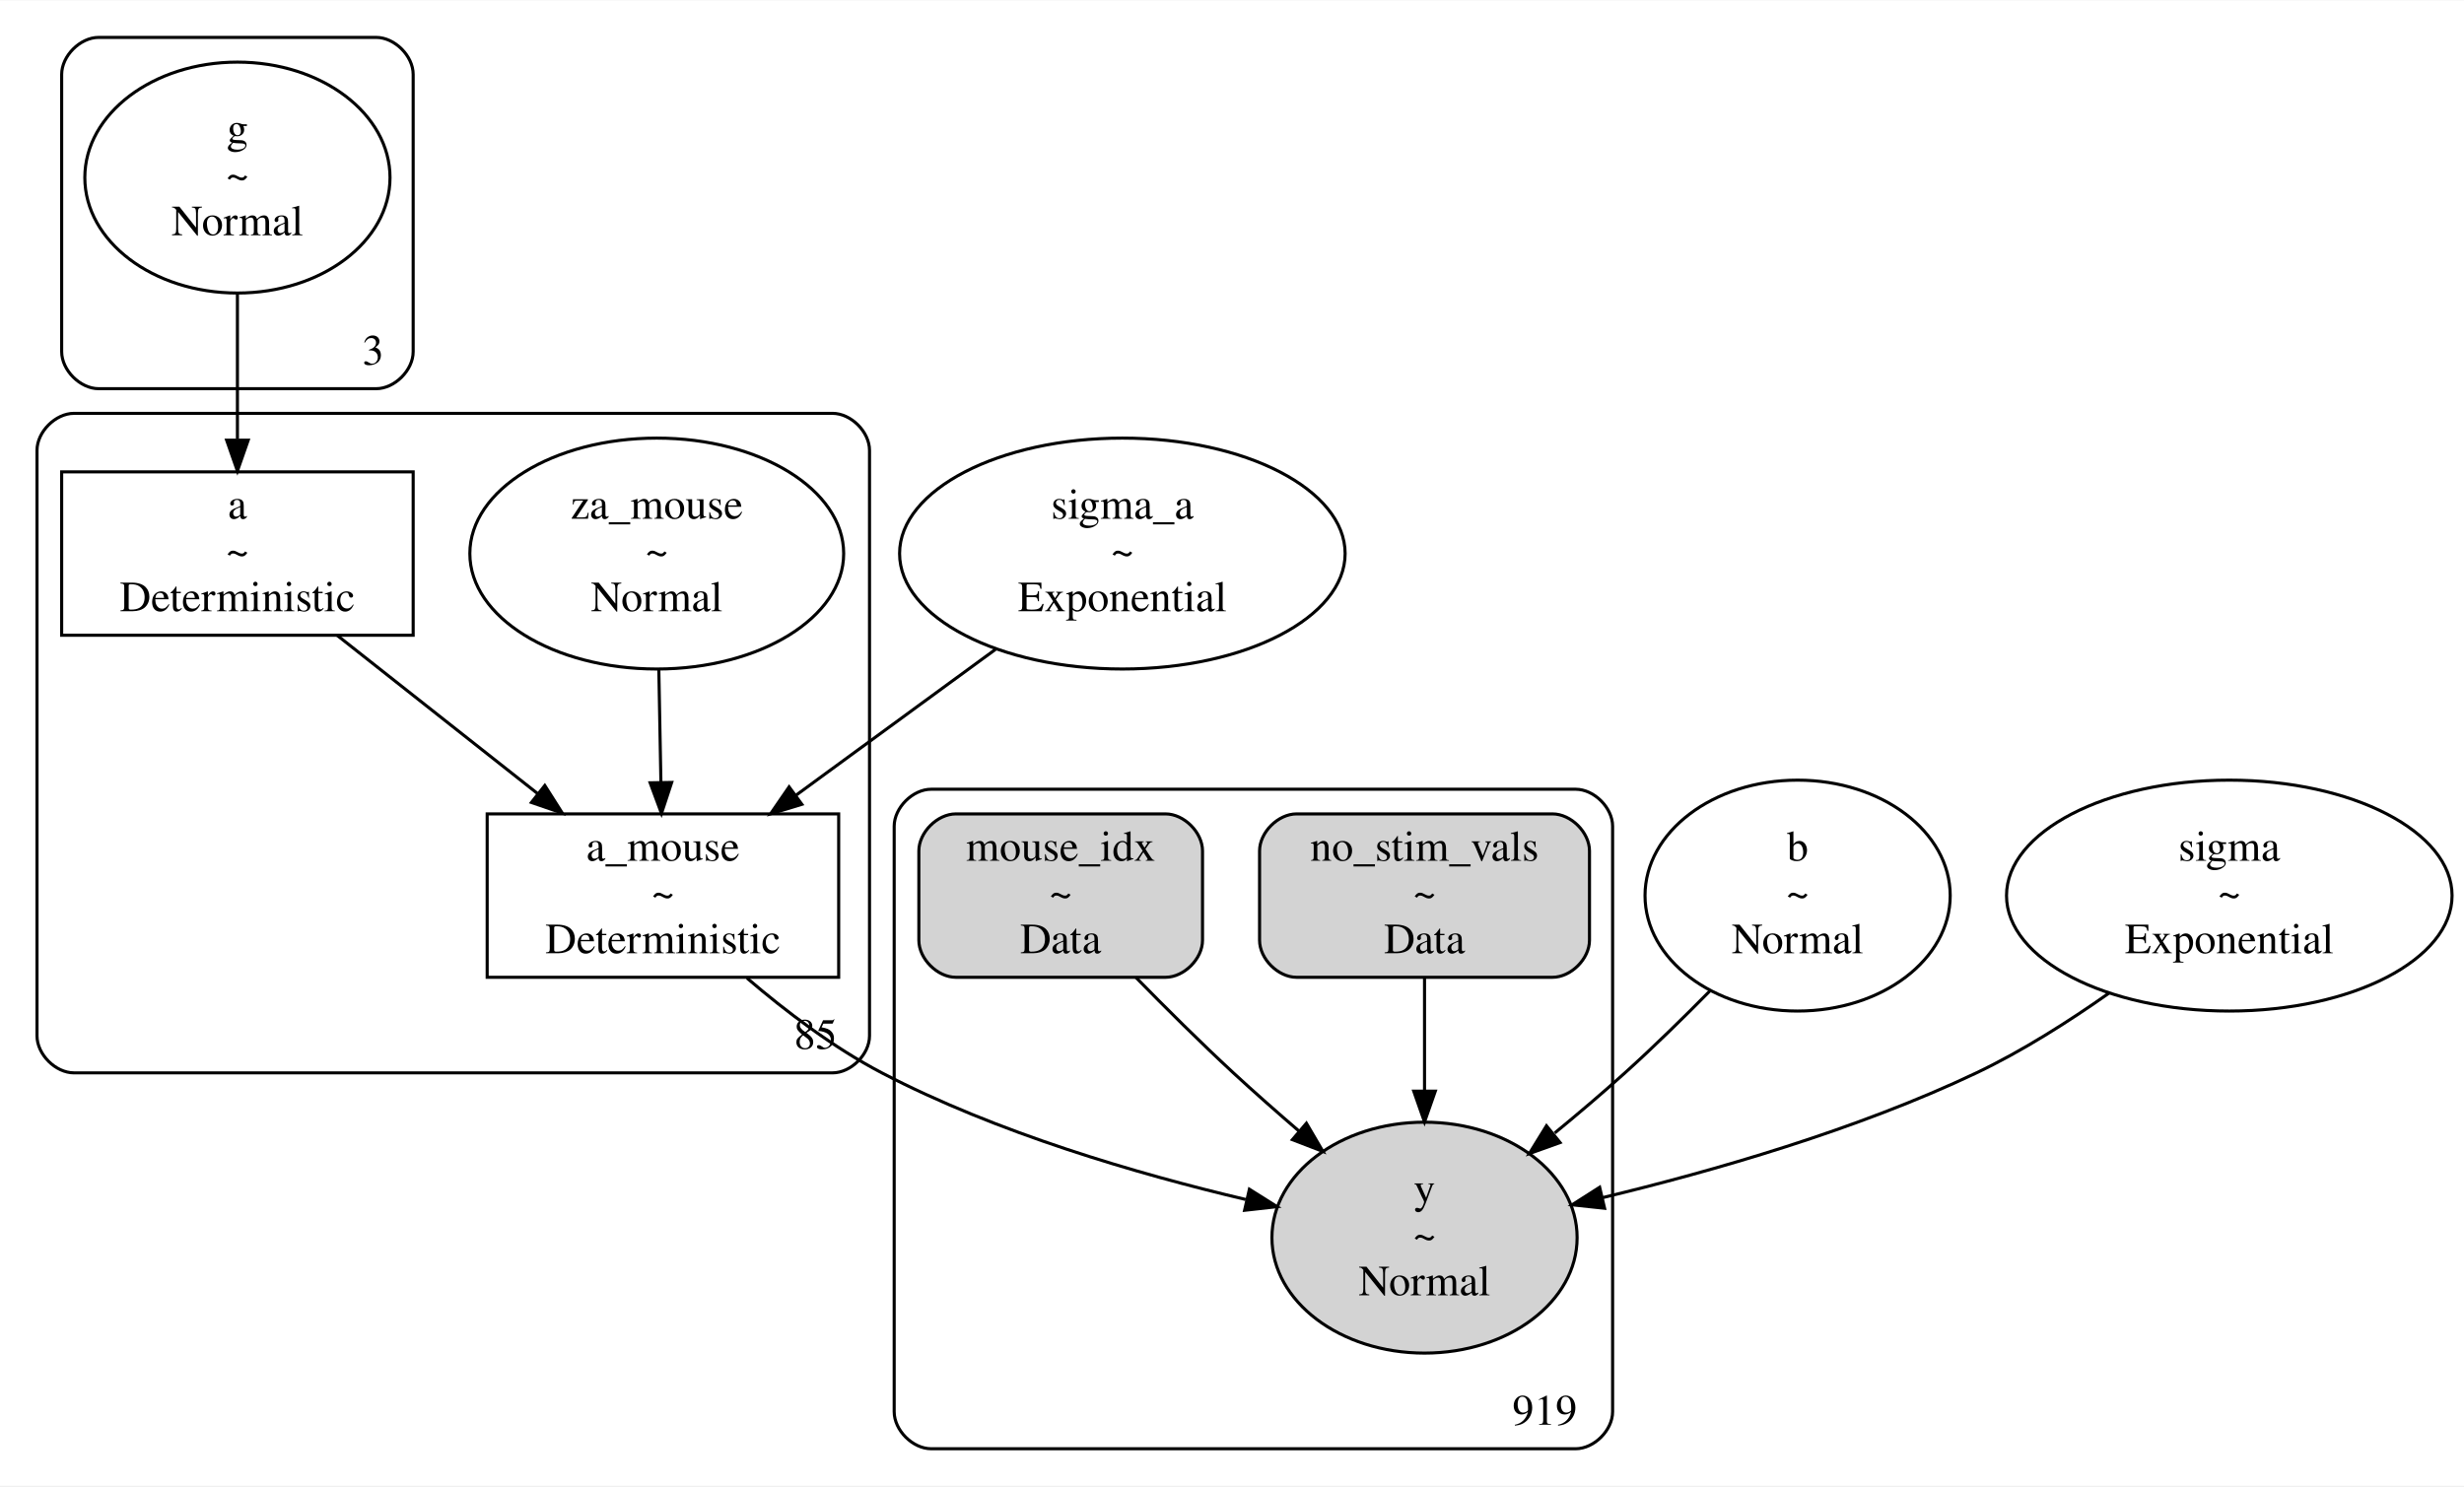
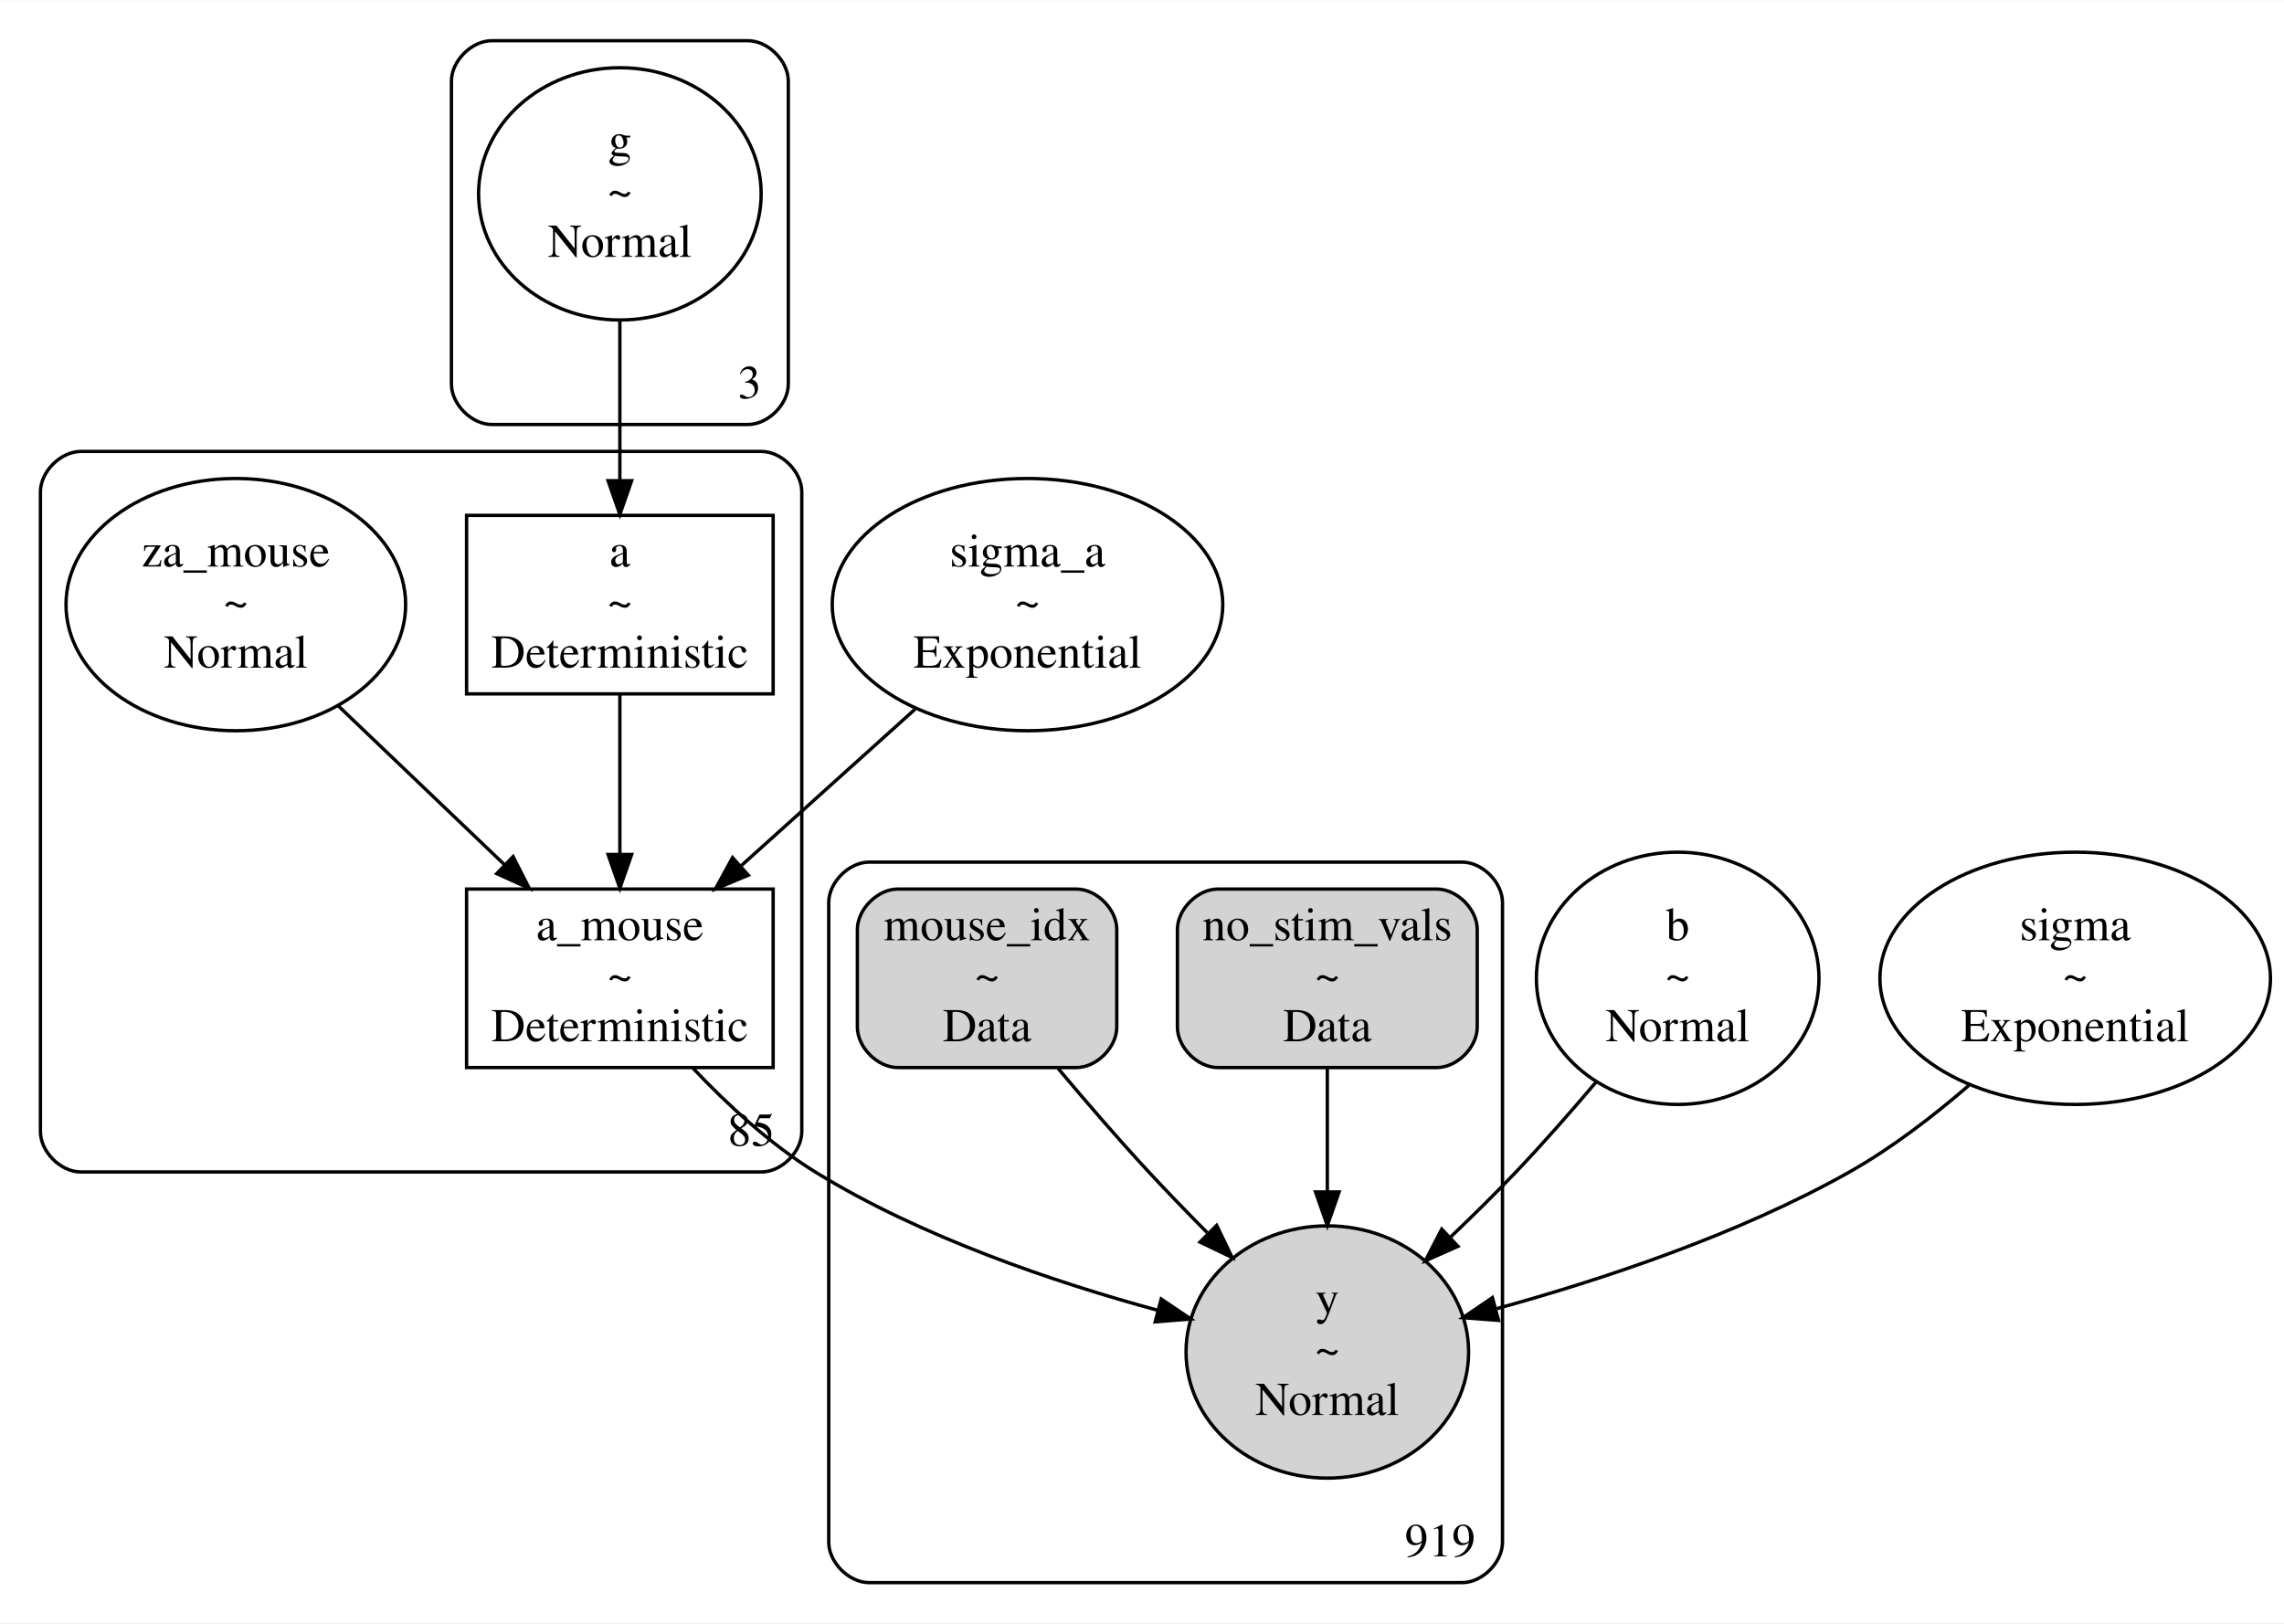
- <svg xmlns="http://www.w3.org/2000/svg" width="799pt" height="482pt" viewBox="0.00 0.00 799.12 481.81">
+ <svg xmlns="http://www.w3.org/2000/svg" width="678pt" height="482pt" viewBox="0.00 0.00 677.98 481.81">
  <g id="graph0" class="graph" transform="scale(1 1) rotate(0) translate(4 477.81)">
-     <polygon fill="white" stroke="transparent" points="-4,4 -4,-477.81 795.12,-477.81 795.12,4 -4,4" />
+     <polygon fill="white" stroke="transparent" points="-4,4 -4,-477.81 673.98,-477.81 673.98,4 -4,4" />
    <g id="clust1" class="cluster">
-       <path fill="none" stroke="black" d="M28,-351.86C28,-351.86 118,-351.86 118,-351.86 124,-351.86 130,-357.86 130,-363.86 130,-363.86 130,-453.81 130,-453.81 130,-459.81 124,-465.81 118,-465.81 118,-465.81 28,-465.81 28,-465.81 22,-465.81 16,-459.81 16,-453.81 16,-453.81 16,-363.86 16,-363.86 16,-357.86 22,-351.86 28,-351.86" />
-       <text text-anchor="middle" x="117" y="-359.66" font-family="Times,serif" font-size="14.00">3</text>
+       <path fill="none" stroke="black" d="M142,-351.86C142,-351.86 218,-351.86 218,-351.86 224,-351.86 230,-357.86 230,-363.86 230,-363.86 230,-453.81 230,-453.81 230,-459.81 224,-465.81 218,-465.81 218,-465.81 142,-465.81 142,-465.81 136,-465.81 130,-459.81 130,-453.81 130,-453.81 130,-363.86 130,-363.86 130,-357.86 136,-351.86 142,-351.86" />
+       <text text-anchor="middle" x="218.5" y="-359.66" font-family="Times,serif" font-size="14.00">3</text>
    </g>
    <g id="clust2" class="cluster">
-       <path fill="none" stroke="black" d="M20,-129.93C20,-129.93 266,-129.93 266,-129.93 272,-129.93 278,-135.93 278,-141.93 278,-141.93 278,-331.86 278,-331.86 278,-337.86 272,-343.86 266,-343.86 266,-343.86 20,-343.86 20,-343.86 14,-343.86 8,-337.86 8,-331.86 8,-331.86 8,-141.93 8,-141.93 8,-135.93 14,-129.93 20,-129.93" />
-       <text text-anchor="middle" x="260.5" y="-137.73" font-family="Times,serif" font-size="14.00">85</text>
+       <path fill="none" stroke="black" d="M20,-129.93C20,-129.93 222,-129.93 222,-129.93 228,-129.93 234,-135.93 234,-141.93 234,-141.93 234,-331.86 234,-331.86 234,-337.86 228,-343.86 222,-343.86 222,-343.86 20,-343.86 20,-343.86 14,-343.86 8,-337.86 8,-331.86 8,-331.86 8,-141.93 8,-141.93 8,-135.93 14,-129.93 20,-129.93" />
+       <text text-anchor="middle" x="219" y="-137.73" font-family="Times,serif" font-size="14.00">85</text>
    </g>
    <g id="clust3" class="cluster">
-       <path fill="none" stroke="black" d="M298,-8C298,-8 507,-8 507,-8 513,-8 519,-14 519,-20 519,-20 519,-209.93 519,-209.93 519,-215.93 513,-221.93 507,-221.93 507,-221.93 298,-221.93 298,-221.93 292,-221.93 286,-215.93 286,-209.93 286,-209.93 286,-20 286,-20 286,-14 292,-8 298,-8" />
-       <text text-anchor="middle" x="497" y="-15.8" font-family="Times,serif" font-size="14.00">919</text>
+       <path fill="none" stroke="black" d="M254,-8C254,-8 430,-8 430,-8 436,-8 442,-14 442,-20 442,-20 442,-209.93 442,-209.93 442,-215.93 436,-221.93 430,-221.93 430,-221.93 254,-221.93 254,-221.93 248,-221.93 242,-215.93 242,-209.93 242,-209.93 242,-20 242,-20 242,-14 248,-8 254,-8" />
+       <text text-anchor="middle" x="423.5" y="-15.8" font-family="Times,serif" font-size="14.00">919</text>
    </g>
    <g id="node1" class="node">
-       <ellipse fill="none" stroke="black" cx="73" cy="-420.34" rx="49.49" ry="37.45" />
-       <text text-anchor="middle" x="73" y="-431.64" font-family="Times,serif" font-size="14.00">g</text>
-       <text text-anchor="middle" x="73" y="-416.64" font-family="Times,serif" font-size="14.00">~</text>
-       <text text-anchor="middle" x="73" y="-401.64" font-family="Times,serif" font-size="14.00">Normal</text>
+       <ellipse fill="none" stroke="black" cx="180" cy="-420.34" rx="41.94" ry="37.45" />
+       <text text-anchor="middle" x="180" y="-431.64" font-family="Times,serif" font-size="14.00">g</text>
+       <text text-anchor="middle" x="180" y="-416.64" font-family="Times,serif" font-size="14.00">~</text>
+       <text text-anchor="middle" x="180" y="-401.64" font-family="Times,serif" font-size="14.00">Normal</text>
+     </g>
+     <g id="node5" class="node">
+       <polygon fill="none" stroke="black" points="225.5,-324.88 134.5,-324.88 134.5,-271.88 225.5,-271.88 225.5,-324.88" />
+       <text text-anchor="middle" x="180" y="-309.68" font-family="Times,serif" font-size="14.00">a</text>
+       <text text-anchor="middle" x="180" y="-294.68" font-family="Times,serif" font-size="14.00">~</text>
+       <text text-anchor="middle" x="180" y="-279.68" font-family="Times,serif" font-size="14.00">Deterministic</text>
+     </g>
+     <g id="edge1" class="edge">
+       <path fill="none" stroke="black" d="M180,-382.69C180,-367.73 180,-350.46 180,-335.54" />
+       <polygon fill="black" stroke="black" points="183.5,-335.16 180,-325.16 176.5,-335.16 183.5,-335.16" />
+     </g>
+     <g id="node2" class="node">
+       <ellipse fill="none" stroke="black" cx="494" cy="-187.43" rx="41.94" ry="37.45" />
+       <text text-anchor="middle" x="494" y="-198.73" font-family="Times,serif" font-size="14.00">b</text>
+       <text text-anchor="middle" x="494" y="-183.73" font-family="Times,serif" font-size="14.00">~</text>
+       <text text-anchor="middle" x="494" y="-168.73" font-family="Times,serif" font-size="14.00">Normal</text>
+     </g>
+     <g id="node8" class="node">
+       <ellipse fill="lightgrey" stroke="black" cx="390" cy="-76.48" rx="41.94" ry="37.45" />
+       <text text-anchor="middle" x="390" y="-87.78" font-family="Times,serif" font-size="14.00">y</text>
+       <text text-anchor="middle" x="390" y="-72.78" font-family="Times,serif" font-size="14.00">~</text>
+       <text text-anchor="middle" x="390" y="-57.78" font-family="Times,serif" font-size="14.00">Normal</text>
+     </g>
+     <g id="edge9" class="edge">
+       <path fill="none" stroke="black" d="M469.71,-156.55C462.29,-147.79 453.99,-138.32 446,-129.93 439.92,-123.55 433.25,-116.97 426.69,-110.71" />
+       <polygon fill="black" stroke="black" points="428.77,-107.86 419.09,-103.55 423.97,-112.96 428.77,-107.86" />
+     </g>
+     <g id="node3" class="node">
+       <ellipse fill="none" stroke="black" cx="301" cy="-298.38" rx="57.97" ry="37.45" />
+       <text text-anchor="middle" x="301" y="-309.68" font-family="Times,serif" font-size="14.00">sigma_a</text>
+       <text text-anchor="middle" x="301" y="-294.68" font-family="Times,serif" font-size="14.00">~</text>
+       <text text-anchor="middle" x="301" y="-279.68" font-family="Times,serif" font-size="14.00">Exponential</text>
+     </g>
+     <g id="node6" class="node">
+       <polygon fill="none" stroke="black" points="225.5,-213.93 134.5,-213.93 134.5,-160.93 225.5,-160.93 225.5,-213.93" />
+       <text text-anchor="middle" x="180" y="-198.73" font-family="Times,serif" font-size="14.00">a_mouse</text>
+       <text text-anchor="middle" x="180" y="-183.73" font-family="Times,serif" font-size="14.00">~</text>
+       <text text-anchor="middle" x="180" y="-168.73" font-family="Times,serif" font-size="14.00">Deterministic</text>
+     </g>
+     <g id="edge3" class="edge">
+       <path fill="none" stroke="black" d="M267.62,-267.32C251.63,-252.92 232.45,-235.66 216.12,-220.95" />
+       <polygon fill="black" stroke="black" points="218.13,-218.05 208.36,-213.96 213.45,-223.26 218.13,-218.05" />
+     </g>
+     <g id="node4" class="node">
+       <ellipse fill="none" stroke="black" cx="612" cy="-187.43" rx="57.97" ry="37.45" />
+       <text text-anchor="middle" x="612" y="-198.73" font-family="Times,serif" font-size="14.00">sigma</text>
+       <text text-anchor="middle" x="612" y="-183.73" font-family="Times,serif" font-size="14.00">~</text>
+       <text text-anchor="middle" x="612" y="-168.73" font-family="Times,serif" font-size="14.00">Exponential</text>
+     </g>
+     <g id="edge8" class="edge">
+       <path fill="none" stroke="black" d="M580.43,-155.63C569.8,-146.44 557.46,-136.96 545,-129.93 512.06,-111.36 471.48,-97.92 440.1,-89.3" />
+       <polygon fill="black" stroke="black" points="440.82,-85.87 430.26,-86.67 439.01,-92.63 440.82,-85.87" />
+     </g>
+     <g id="edge2" class="edge">
+       <path fill="none" stroke="black" d="M180,-271.84C180,-257.73 180,-239.98 180,-224.49" />
+       <polygon fill="black" stroke="black" points="183.5,-224.19 180,-214.19 176.5,-224.19 183.5,-224.19" />
+     </g>
+     <g id="edge5" class="edge">
+       <path fill="none" stroke="black" d="M201.69,-160.75C211.82,-150.04 224.6,-138.19 238,-129.93 269.42,-110.57 308.92,-97.22 339.78,-88.83" />
+       <polygon fill="black" stroke="black" points="340.69,-92.21 349.47,-86.28 338.91,-85.44 340.69,-92.21" />
    </g>
    <g id="node7" class="node">
-       <polygon fill="none" stroke="black" points="130,-324.88 16,-324.88 16,-271.88 130,-271.88 130,-324.88" />
-       <text text-anchor="middle" x="73" y="-309.68" font-family="Times,serif" font-size="14.00">a</text>
-       <text text-anchor="middle" x="73" y="-294.68" font-family="Times,serif" font-size="14.00">~</text>
-       <text text-anchor="middle" x="73" y="-279.68" font-family="Times,serif" font-size="14.00">Deterministic</text>
+       <ellipse fill="none" stroke="black" cx="66" cy="-298.38" rx="50.41" ry="37.45" />
+       <text text-anchor="middle" x="66" y="-309.68" font-family="Times,serif" font-size="14.00">za_mouse</text>
+       <text text-anchor="middle" x="66" y="-294.68" font-family="Times,serif" font-size="14.00">~</text>
+       <text text-anchor="middle" x="66" y="-279.68" font-family="Times,serif" font-size="14.00">Normal</text>
    </g>
-     <g id="edge1" class="edge">
-       <path fill="none" stroke="black" d="M73,-382.69C73,-367.73 73,-350.46 73,-335.54" />
-       <polygon fill="black" stroke="black" points="76.5,-335.16 73,-325.16 69.5,-335.16 76.5,-335.16" />
-     </g>
-     <g id="node2" class="node">
-       <ellipse fill="none" stroke="black" cx="579" cy="-187.43" rx="49.49" ry="37.45" />
-       <text text-anchor="middle" x="579" y="-198.73" font-family="Times,serif" font-size="14.00">b</text>
-       <text text-anchor="middle" x="579" y="-183.73" font-family="Times,serif" font-size="14.00">~</text>
-       <text text-anchor="middle" x="579" y="-168.73" font-family="Times,serif" font-size="14.00">Normal</text>
+     <g id="edge4" class="edge">
+       <path fill="none" stroke="black" d="M96.25,-268.47C111.44,-253.95 129.91,-236.3 145.64,-221.27" />
+       <polygon fill="black" stroke="black" points="148.3,-223.57 153.11,-214.13 143.46,-218.51 148.3,-223.57" />
    </g>
    <g id="node9" class="node">
-       <ellipse fill="lightgrey" stroke="black" cx="458" cy="-76.48" rx="49.49" ry="37.45" />
-       <text text-anchor="middle" x="458" y="-87.78" font-family="Times,serif" font-size="14.00">y</text>
-       <text text-anchor="middle" x="458" y="-72.78" font-family="Times,serif" font-size="14.00">~</text>
-       <text text-anchor="middle" x="458" y="-57.78" font-family="Times,serif" font-size="14.00">Normal</text>
+       <path fill="lightgrey" stroke="black" d="M422.5,-213.93C422.5,-213.93 357.5,-213.93 357.5,-213.93 351.5,-213.93 345.5,-207.93 345.5,-201.93 345.5,-201.93 345.5,-172.93 345.5,-172.93 345.5,-166.93 351.5,-160.93 357.5,-160.93 357.5,-160.93 422.5,-160.93 422.5,-160.93 428.5,-160.93 434.5,-166.93 434.5,-172.93 434.5,-172.93 434.5,-201.93 434.5,-201.93 434.5,-207.93 428.5,-213.93 422.5,-213.93" />
+       <text text-anchor="middle" x="390" y="-198.73" font-family="Times,serif" font-size="14.00">no_stim_vals</text>
+       <text text-anchor="middle" x="390" y="-183.73" font-family="Times,serif" font-size="14.00">~</text>
+       <text text-anchor="middle" x="390" y="-168.73" font-family="Times,serif" font-size="14.00">Data</text>
    </g>
-     <g id="edge8" class="edge">
-       <path fill="none" stroke="black" d="M550.53,-156.48C541.89,-147.72 532.23,-138.26 523,-129.93 515.81,-123.44 507.94,-116.76 500.24,-110.43" />
-       <polygon fill="black" stroke="black" points="501.96,-107.32 491.99,-103.74 497.55,-112.76 501.96,-107.32" />
+     <g id="edge6" class="edge">
+       <path fill="none" stroke="black" d="M390,-160.89C390,-149.98 390,-136.89 390,-124.35" />
+       <polygon fill="black" stroke="black" points="393.5,-124 390,-114 386.5,-124 393.5,-124" />
    </g>
-     <g id="node3" class="node">
-       <ellipse fill="none" stroke="black" cx="360" cy="-298.38" rx="72.25" ry="37.45" />
-       <text text-anchor="middle" x="360" y="-309.68" font-family="Times,serif" font-size="14.00">sigma_a</text>
-       <text text-anchor="middle" x="360" y="-294.68" font-family="Times,serif" font-size="14.00">~</text>
-       <text text-anchor="middle" x="360" y="-279.68" font-family="Times,serif" font-size="14.00">Exponential</text>
-     </g>
-     <g id="node5" class="node">
-       <polygon fill="none" stroke="black" points="268,-213.93 154,-213.93 154,-160.93 268,-160.93 268,-213.93" />
-       <text text-anchor="middle" x="211" y="-198.73" font-family="Times,serif" font-size="14.00">a_mouse</text>
-       <text text-anchor="middle" x="211" y="-183.73" font-family="Times,serif" font-size="14.00">~</text>
-       <text text-anchor="middle" x="211" y="-168.73" font-family="Times,serif" font-size="14.00">Deterministic</text>
-     </g>
-     <g id="edge2" class="edge">
-       <path fill="none" stroke="black" d="M318.89,-267.32C298.75,-252.6 274.51,-234.87 254.11,-219.95" />
-       <polygon fill="black" stroke="black" points="256.06,-217.04 245.92,-213.96 251.92,-222.69 256.06,-217.04" />
-     </g>
-     <g id="node4" class="node">
-       <ellipse fill="none" stroke="black" cx="719" cy="-187.43" rx="72.25" ry="37.45" />
-       <text text-anchor="middle" x="719" y="-198.73" font-family="Times,serif" font-size="14.00">sigma</text>
-       <text text-anchor="middle" x="719" y="-183.73" font-family="Times,serif" font-size="14.00">~</text>
-       <text text-anchor="middle" x="719" y="-168.73" font-family="Times,serif" font-size="14.00">Exponential</text>
+     <g id="node10" class="node">
+       <path fill="lightgrey" stroke="black" d="M315.5,-213.93C315.5,-213.93 262.5,-213.93 262.5,-213.93 256.5,-213.93 250.5,-207.93 250.5,-201.93 250.5,-201.93 250.5,-172.93 250.5,-172.93 250.5,-166.93 256.5,-160.93 262.5,-160.93 262.5,-160.93 315.5,-160.93 315.5,-160.93 321.5,-160.93 327.5,-166.93 327.5,-172.93 327.5,-172.93 327.5,-201.93 327.5,-201.93 327.5,-207.93 321.5,-213.93 315.5,-213.93" />
+       <text text-anchor="middle" x="289" y="-198.73" font-family="Times,serif" font-size="14.00">mouse_idx</text>
+       <text text-anchor="middle" x="289" y="-183.73" font-family="Times,serif" font-size="14.00">~</text>
+       <text text-anchor="middle" x="289" y="-168.73" font-family="Times,serif" font-size="14.00">Data</text>
    </g>
    <g id="edge7" class="edge">
-       <path fill="none" stroke="black" d="M680.09,-155.87C666.95,-146.59 651.83,-136.99 637,-129.93 598.24,-111.49 551.64,-98.08 515.7,-89.44" />
-       <polygon fill="black" stroke="black" points="516.4,-86.01 505.86,-87.13 514.8,-92.82 516.4,-86.01" />
-     </g>
-     <g id="edge5" class="edge">
-       <path fill="none" stroke="black" d="M238.27,-160.66C250.81,-149.93 266.36,-138.09 282,-129.93 319.18,-110.53 364.61,-97.22 400,-88.86" />
-       <polygon fill="black" stroke="black" points="401.2,-92.18 410.17,-86.53 399.64,-85.35 401.2,-92.18" />
-     </g>
-     <g id="node6" class="node">
-       <ellipse fill="none" stroke="black" cx="209" cy="-298.38" rx="60.62" ry="37.45" />
-       <text text-anchor="middle" x="209" y="-309.68" font-family="Times,serif" font-size="14.00">za_mouse</text>
-       <text text-anchor="middle" x="209" y="-294.68" font-family="Times,serif" font-size="14.00">~</text>
-       <text text-anchor="middle" x="209" y="-279.68" font-family="Times,serif" font-size="14.00">Normal</text>
-     </g>
-     <g id="edge3" class="edge">
-       <path fill="none" stroke="black" d="M209.67,-260.8C209.89,-249.06 210.13,-236.08 210.34,-224.38" />
-       <polygon fill="black" stroke="black" points="213.84,-224.14 210.53,-214.08 206.85,-224.02 213.84,-224.14" />
-     </g>
-     <g id="edge4" class="edge">
-       <path fill="none" stroke="black" d="M105.35,-271.84C124.77,-256.51 149.63,-236.88 170.36,-220.52" />
-       <polygon fill="black" stroke="black" points="172.69,-223.14 178.37,-214.19 168.35,-217.64 172.69,-223.14" />
-     </g>
-     <g id="node8" class="node">
-       <path fill="lightgrey" stroke="black" d="M499.5,-213.93C499.5,-213.93 416.5,-213.93 416.5,-213.93 410.5,-213.93 404.5,-207.93 404.5,-201.93 404.5,-201.93 404.5,-172.93 404.5,-172.93 404.5,-166.93 410.5,-160.93 416.5,-160.93 416.5,-160.93 499.5,-160.93 499.5,-160.93 505.5,-160.93 511.5,-166.93 511.5,-172.93 511.5,-172.93 511.5,-201.93 511.5,-201.93 511.5,-207.93 505.5,-213.93 499.5,-213.93" />
-       <text text-anchor="middle" x="458" y="-198.73" font-family="Times,serif" font-size="14.00">no_stim_vals</text>
-       <text text-anchor="middle" x="458" y="-183.73" font-family="Times,serif" font-size="14.00">~</text>
-       <text text-anchor="middle" x="458" y="-168.73" font-family="Times,serif" font-size="14.00">Data</text>
-     </g>
-     <g id="edge6" class="edge">
-       <path fill="none" stroke="black" d="M458,-160.89C458,-149.98 458,-136.89 458,-124.35" />
-       <polygon fill="black" stroke="black" points="461.5,-124 458,-114 454.5,-124 461.5,-124" />
-     </g>
-     <g id="node10" class="node">
-       <path fill="lightgrey" stroke="black" d="M374,-213.93C374,-213.93 306,-213.93 306,-213.93 300,-213.93 294,-207.93 294,-201.93 294,-201.93 294,-172.93 294,-172.93 294,-166.93 300,-160.93 306,-160.93 306,-160.93 374,-160.93 374,-160.93 380,-160.93 386,-166.93 386,-172.93 386,-172.93 386,-201.93 386,-201.93 386,-207.93 380,-213.93 374,-213.93" />
-       <text text-anchor="middle" x="340" y="-198.73" font-family="Times,serif" font-size="14.00">mouse_idx</text>
-       <text text-anchor="middle" x="340" y="-183.73" font-family="Times,serif" font-size="14.00">~</text>
-       <text text-anchor="middle" x="340" y="-168.73" font-family="Times,serif" font-size="14.00">Data</text>
-     </g>
-     <g id="edge9" class="edge">
-       <path fill="none" stroke="black" d="M364.35,-160.92C374.02,-151.05 385.35,-139.77 396,-129.93 402.77,-123.68 410.12,-117.2 417.32,-111.01" />
-       <polygon fill="black" stroke="black" points="419.69,-113.59 425.04,-104.45 415.15,-108.26 419.69,-113.59" />
+       <path fill="none" stroke="black" d="M310.05,-160.71C318.27,-150.91 327.9,-139.75 337,-129.93 342.51,-123.99 348.49,-117.82 354.38,-111.88" />
+       <polygon fill="black" stroke="black" points="357.15,-114.07 361.76,-104.53 352.21,-109.11 357.15,-114.07" />
    </g>
  </g>
</svg>
